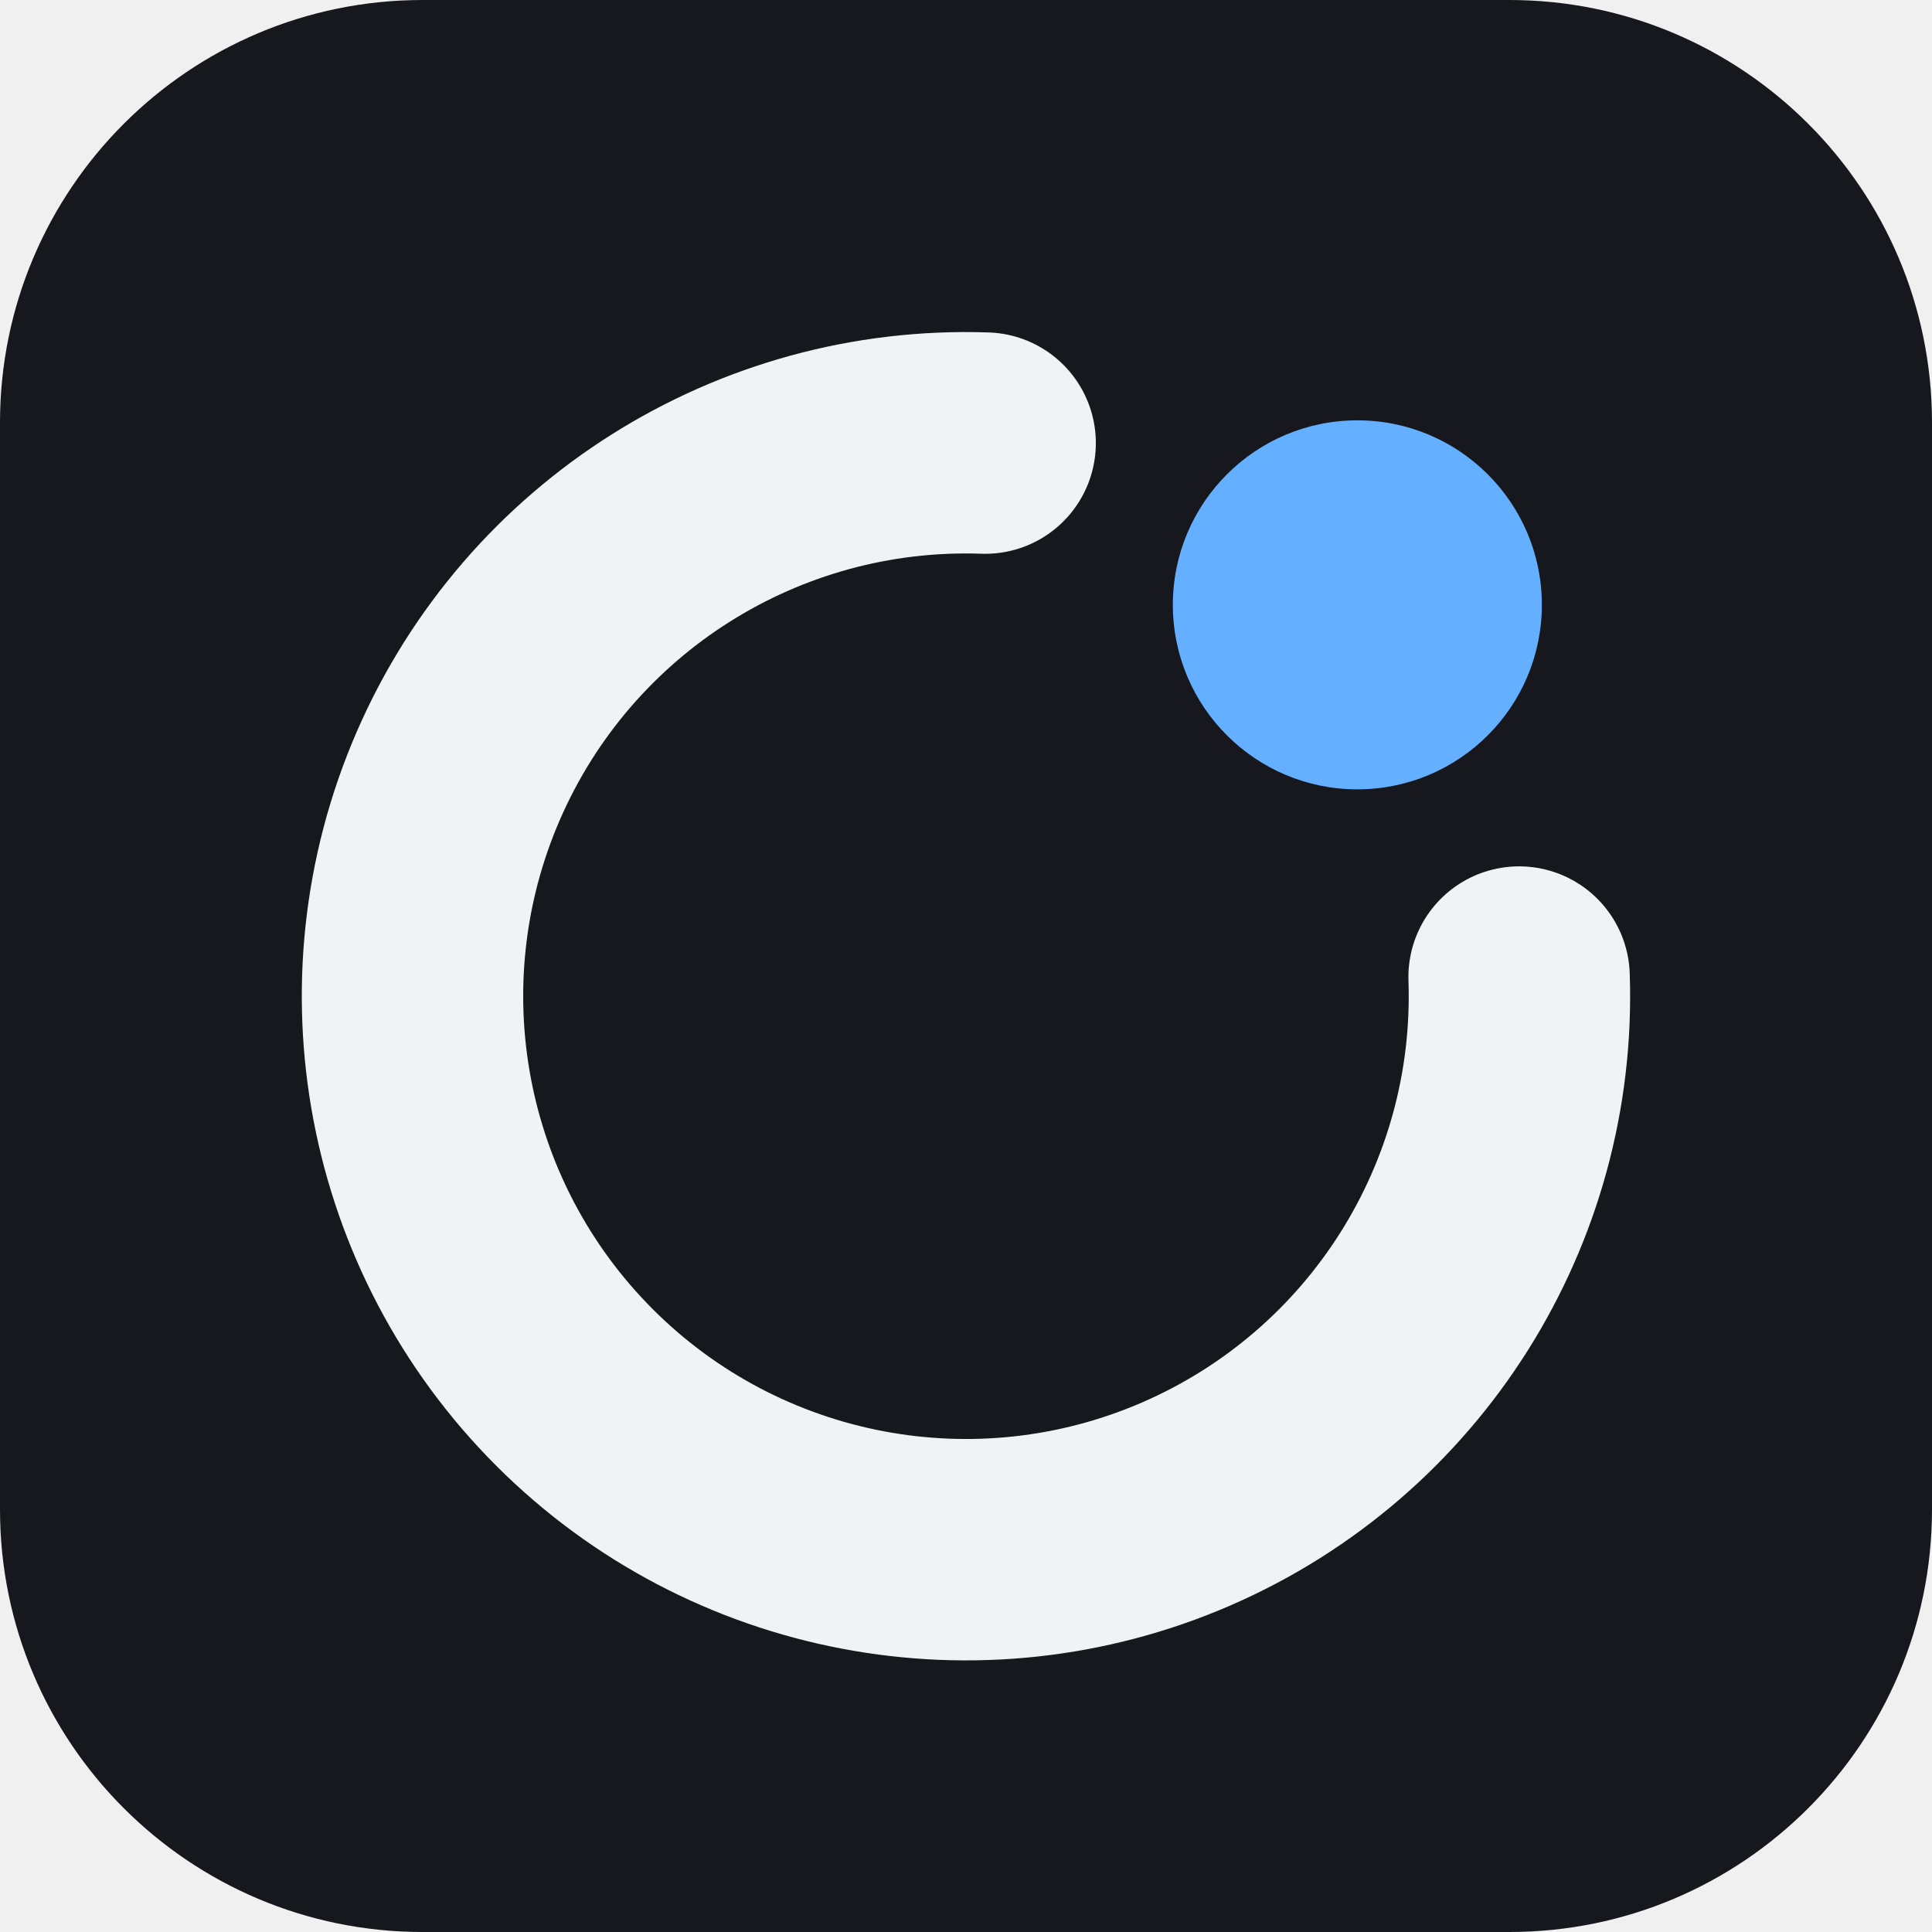
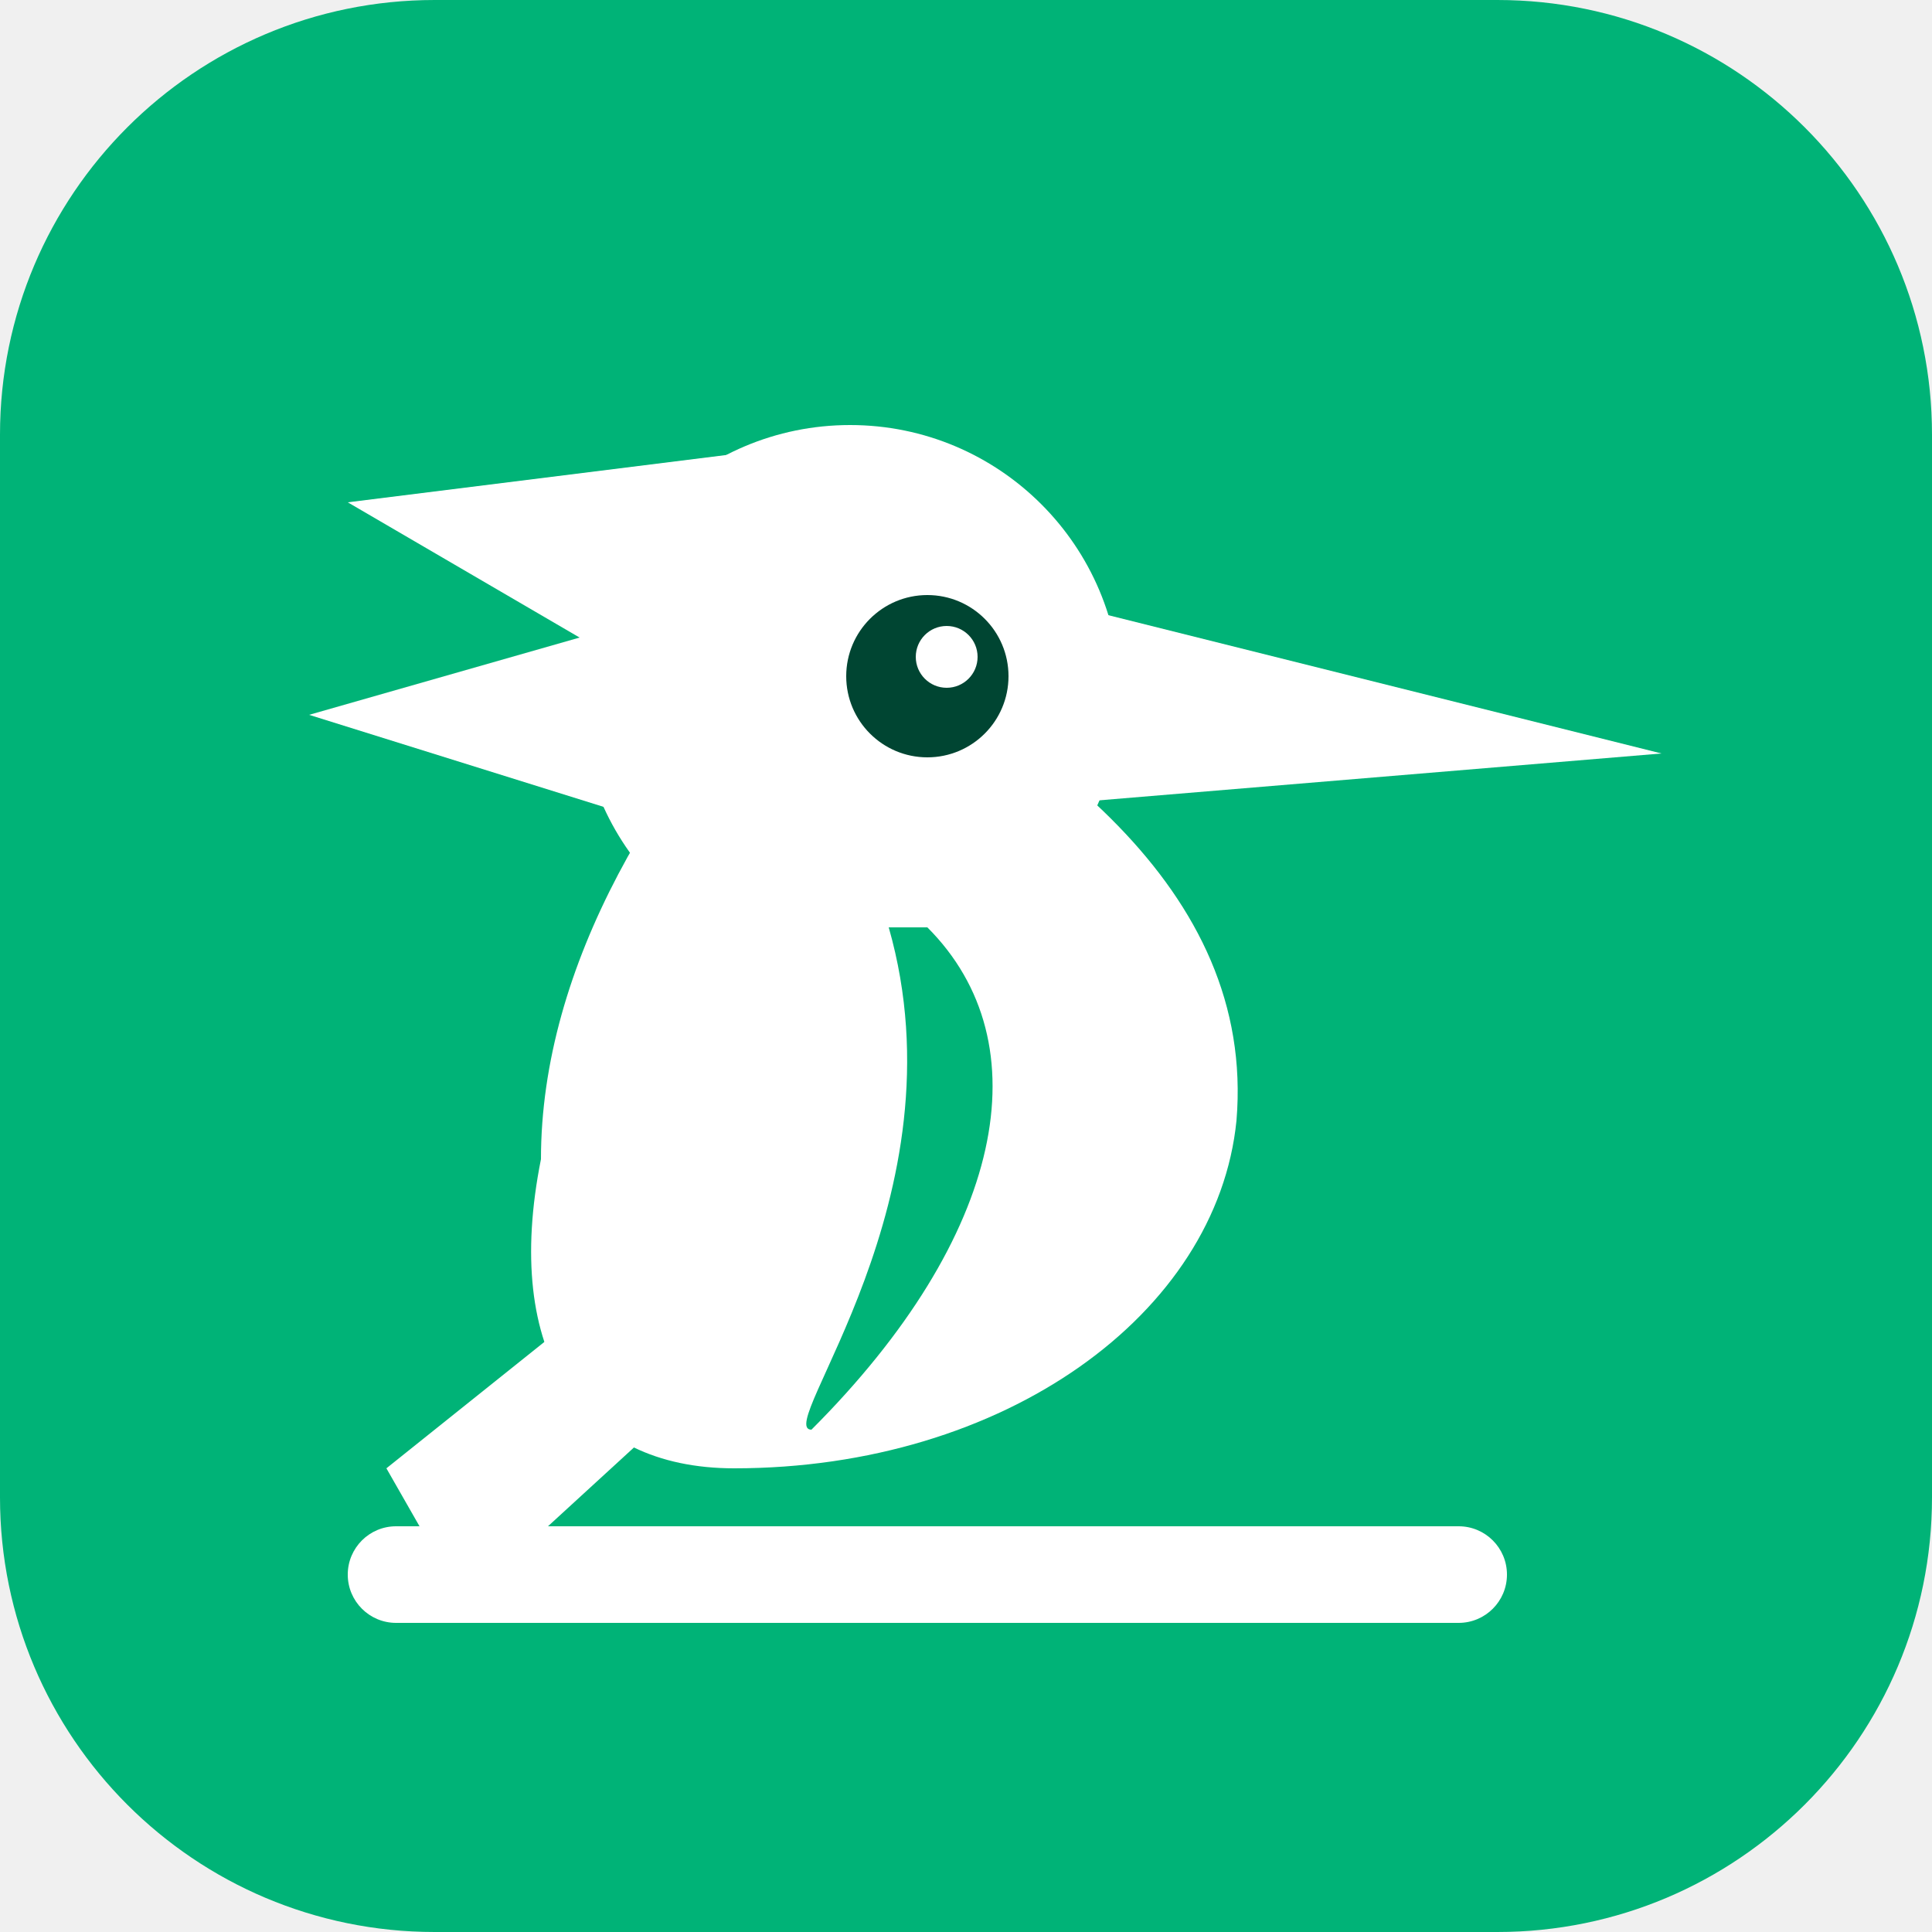
- <svg xmlns="http://www.w3.org/2000/svg" width="32" height="32" viewBox="0 0 32 32" role="img" aria-label="ai·radar">
-   <rect width="32" height="32" rx="7" fill="#16181D" />
-   <path d="M25.161 16.183A9.167 9.167 0 1 1 16.317 7.339" fill="none" stroke="#F1F2F5" stroke-width="3.667" stroke-linecap="round" />
-   <circle cx="22.482" cy="10.018" r="3.056" fill="#64AFFF" />
+ <svg xmlns="http://www.w3.org/2000/svg" width="32" height="32" viewBox="0 0 32 32" role="img" aria-label="LogosTab">
+   <svg x="0" y="0" width="32" height="32" viewBox="0 0 1024 1024">
+     <defs>
+       <mask id="m-a-kingfisher-emerald-light" maskUnits="userSpaceOnUse" x="0" y="0" width="1024" height="1024">
+         <rect width="1024" height="1024" fill="#000" />
+         <path d="M 430.08 327.68 C 552.96 389.12, 665.60 471.04, 655.36 593.92 C 645.12 696.32, 532.48 778.24, 389.12 778.24 C 307.20 778.24, 266.24 716.80, 286.72 614.40 C 286.72 512.00, 348.16 409.60, 430.08 327.68 Z" fill="#ffffff" />
+         <circle cx="450.56" cy="368.64" r="143.36" fill="#ffffff" />
+         <polygon points="430.08,235.52 184.32,266.24 307.20,337.92 163.84,378.88 327.68,430.08" fill="#ffffff" />
+         <polygon points="512.00,307.20 880.64,399.36 512.00,430.08" fill="#ffffff" />
+         <polygon points="368.64,737.28 245.76,849.92 204.80,778.24 307.20,696.32" fill="#ffffff" />
+         <rect x="184.32" y="808.96" width="614.40" height="51.20" rx="25.60" fill="#ffffff" />
+         <path d="M 491.52 491.52 C 552.96 552.96, 532.48 655.36, 430.08 757.76 C 409.60 757.76, 512.00 634.88, 471.04 491.52 Z" fill="#000000" />
+       </mask>
+     </defs>
+     <rect width="1024" height="1024" rx="230.40" fill="#00B377" />
+     <rect width="1024" height="1024" fill="#FFFFFF" mask="url(#m-a-kingfisher-emerald-light)" />
+     <circle cx="491.52" cy="358.40" r="43.01" fill="#004532" />
+     <circle cx="501.76" cy="348.16" r="16.38" fill="#FFFFFF" />
+   </svg>
</svg>
